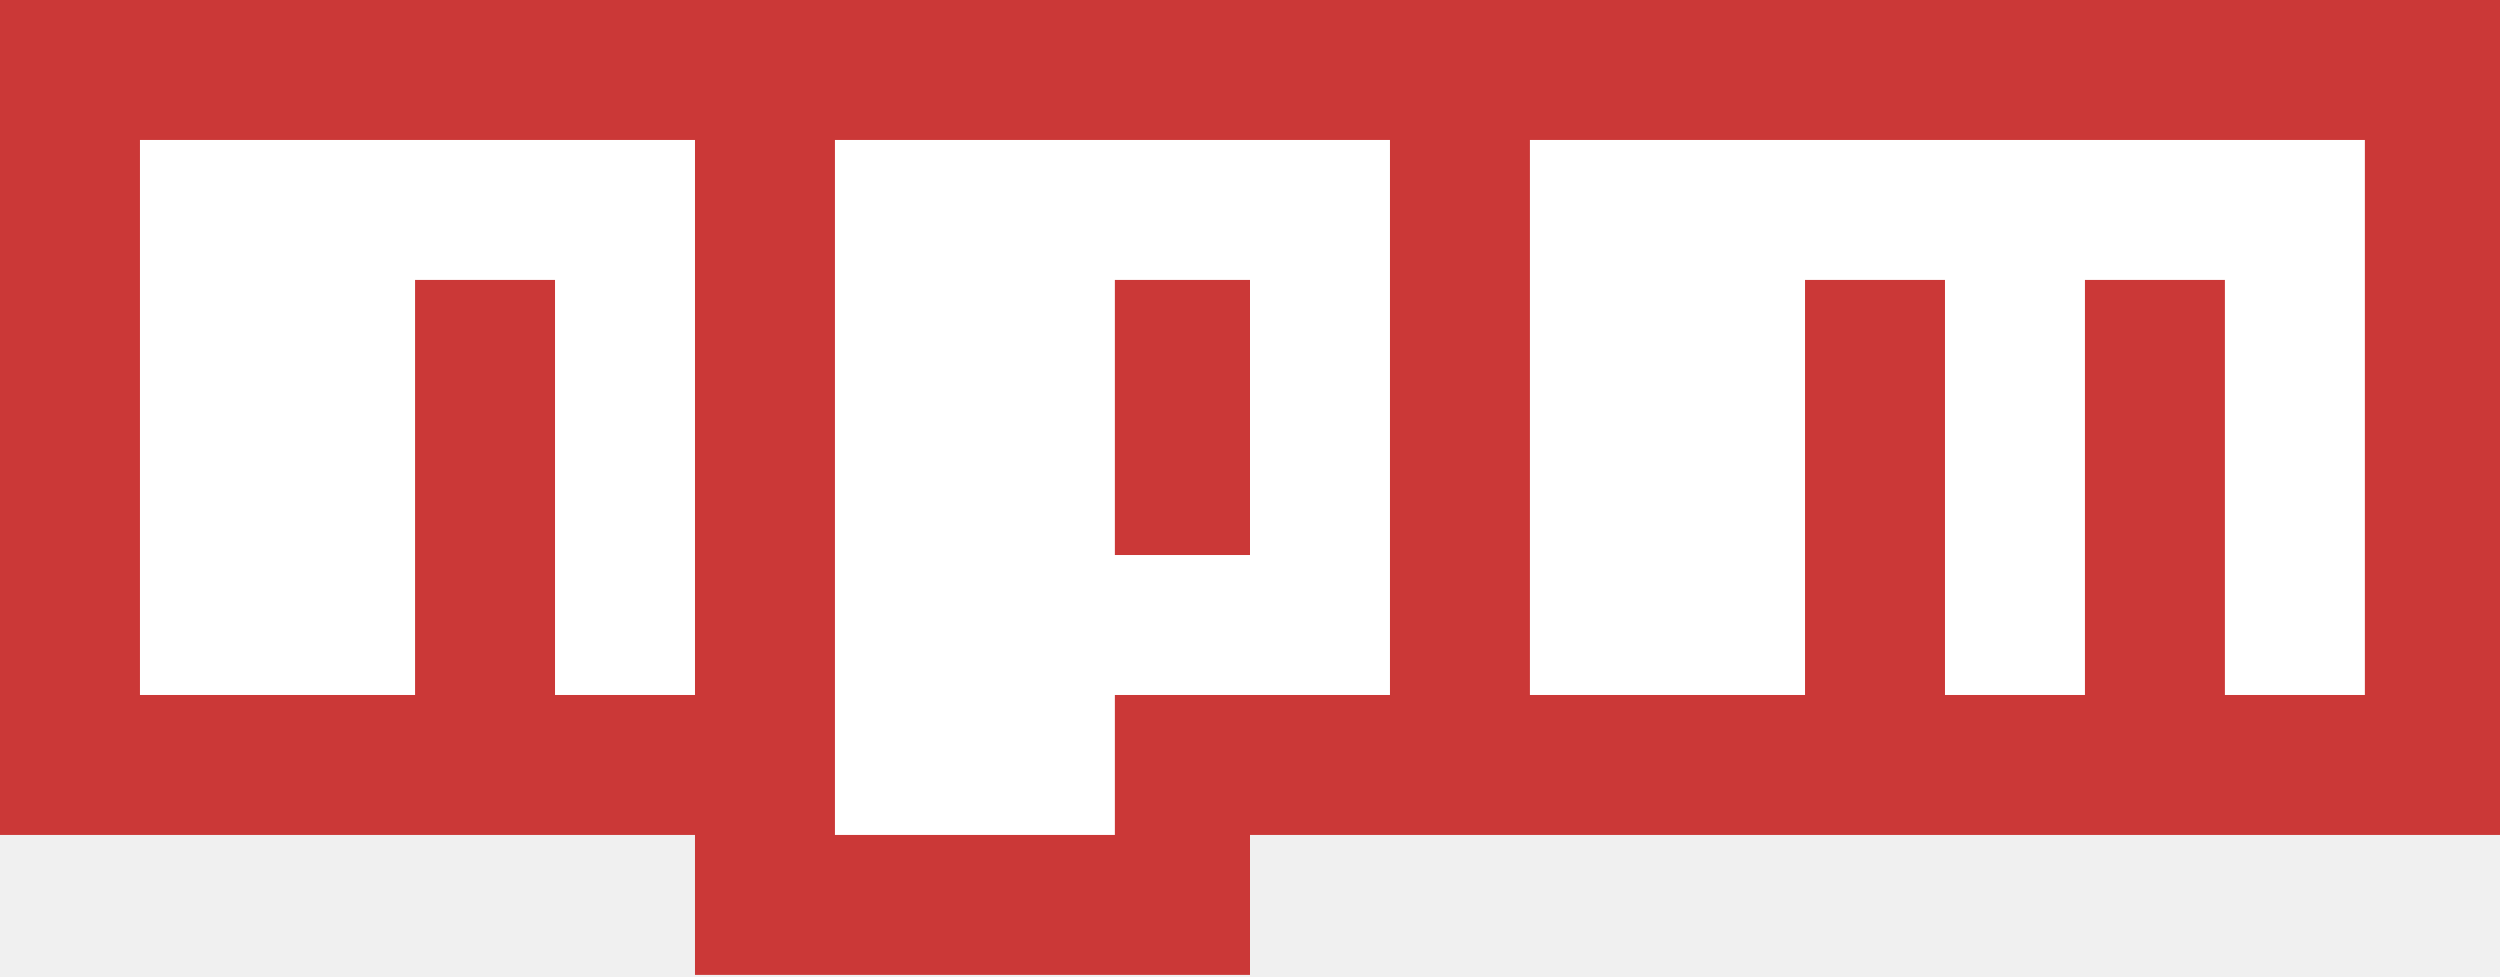
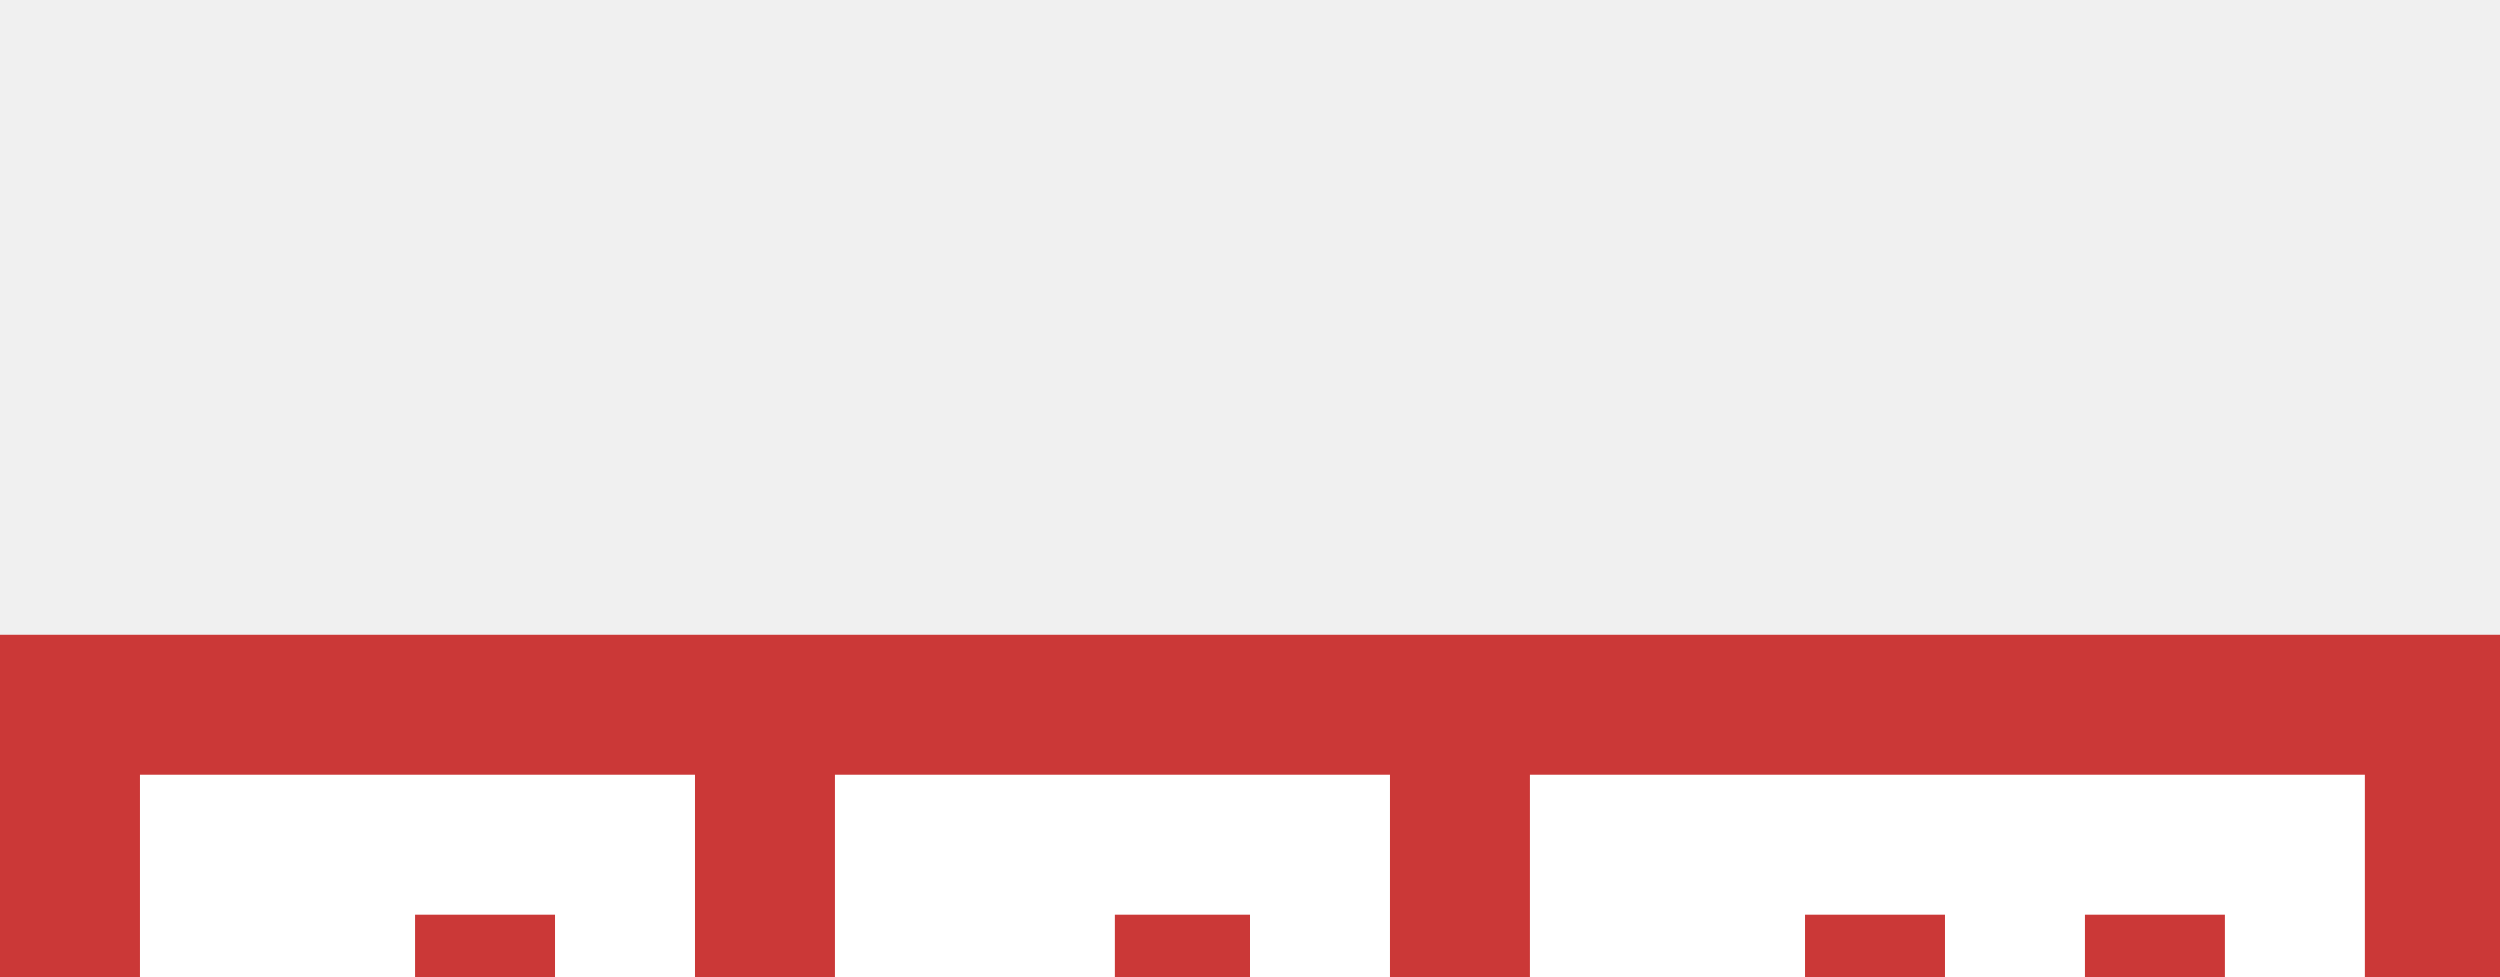
- <svg xmlns="http://www.w3.org/2000/svg" width="2500" height="977" viewBox="0 0 256 100" preserveAspectRatio="xMinYMin meet">
+ <svg xmlns="http://www.w3.org/2000/svg" width="2500" height="977" viewBox="0 -65 256 100" preserveAspectRatio="xMinYMin meet">
  <path d="M0 0v85.498h71.166V99.83H128V85.498h128V0H0z" fill="#CB3837" />
  <path d="M42.502 14.332h-28.17v56.834h28.17V28.664h14.332v42.502h14.332V14.332H42.502zM85.498 14.332v71.166h28.664V71.166h28.17V14.332H85.498zM128 56.834h-13.838v-28.17H128v28.17zM184.834 14.332h-28.17v56.834h28.17V28.664h14.332v42.502h14.332V28.664h14.332v42.502h14.332V14.332h-57.328z" fill="#FFF" />
</svg>
